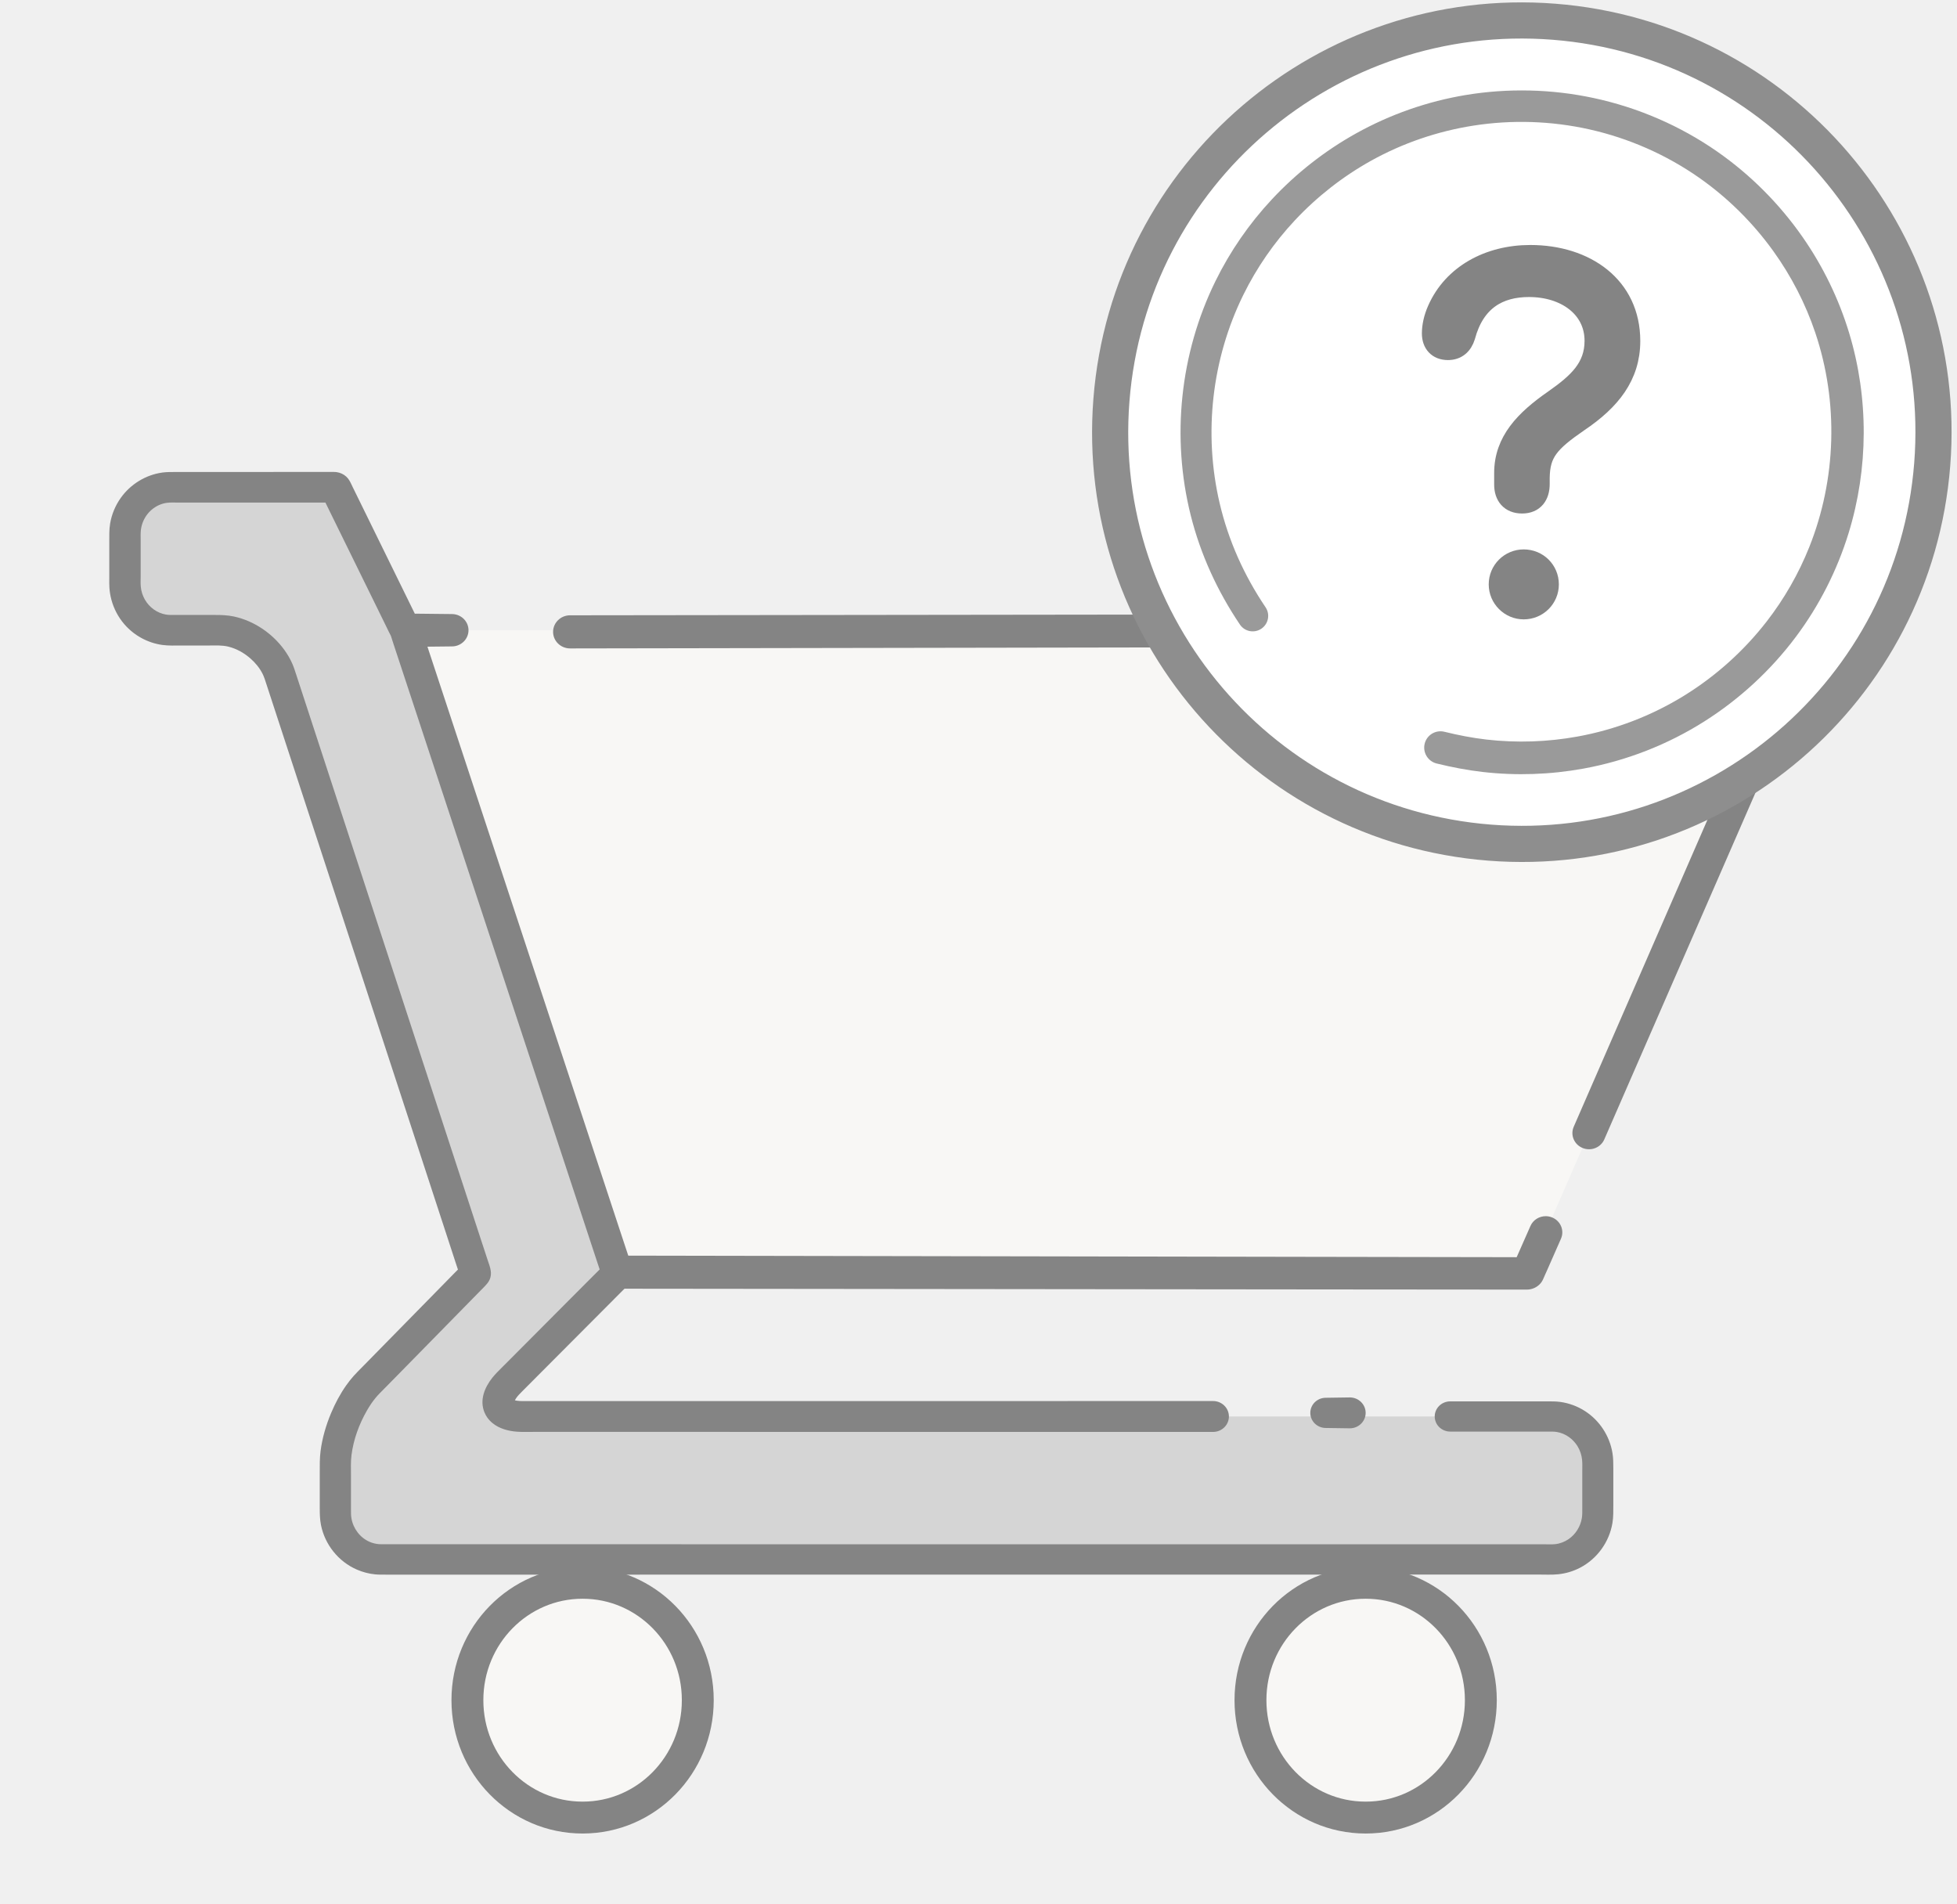
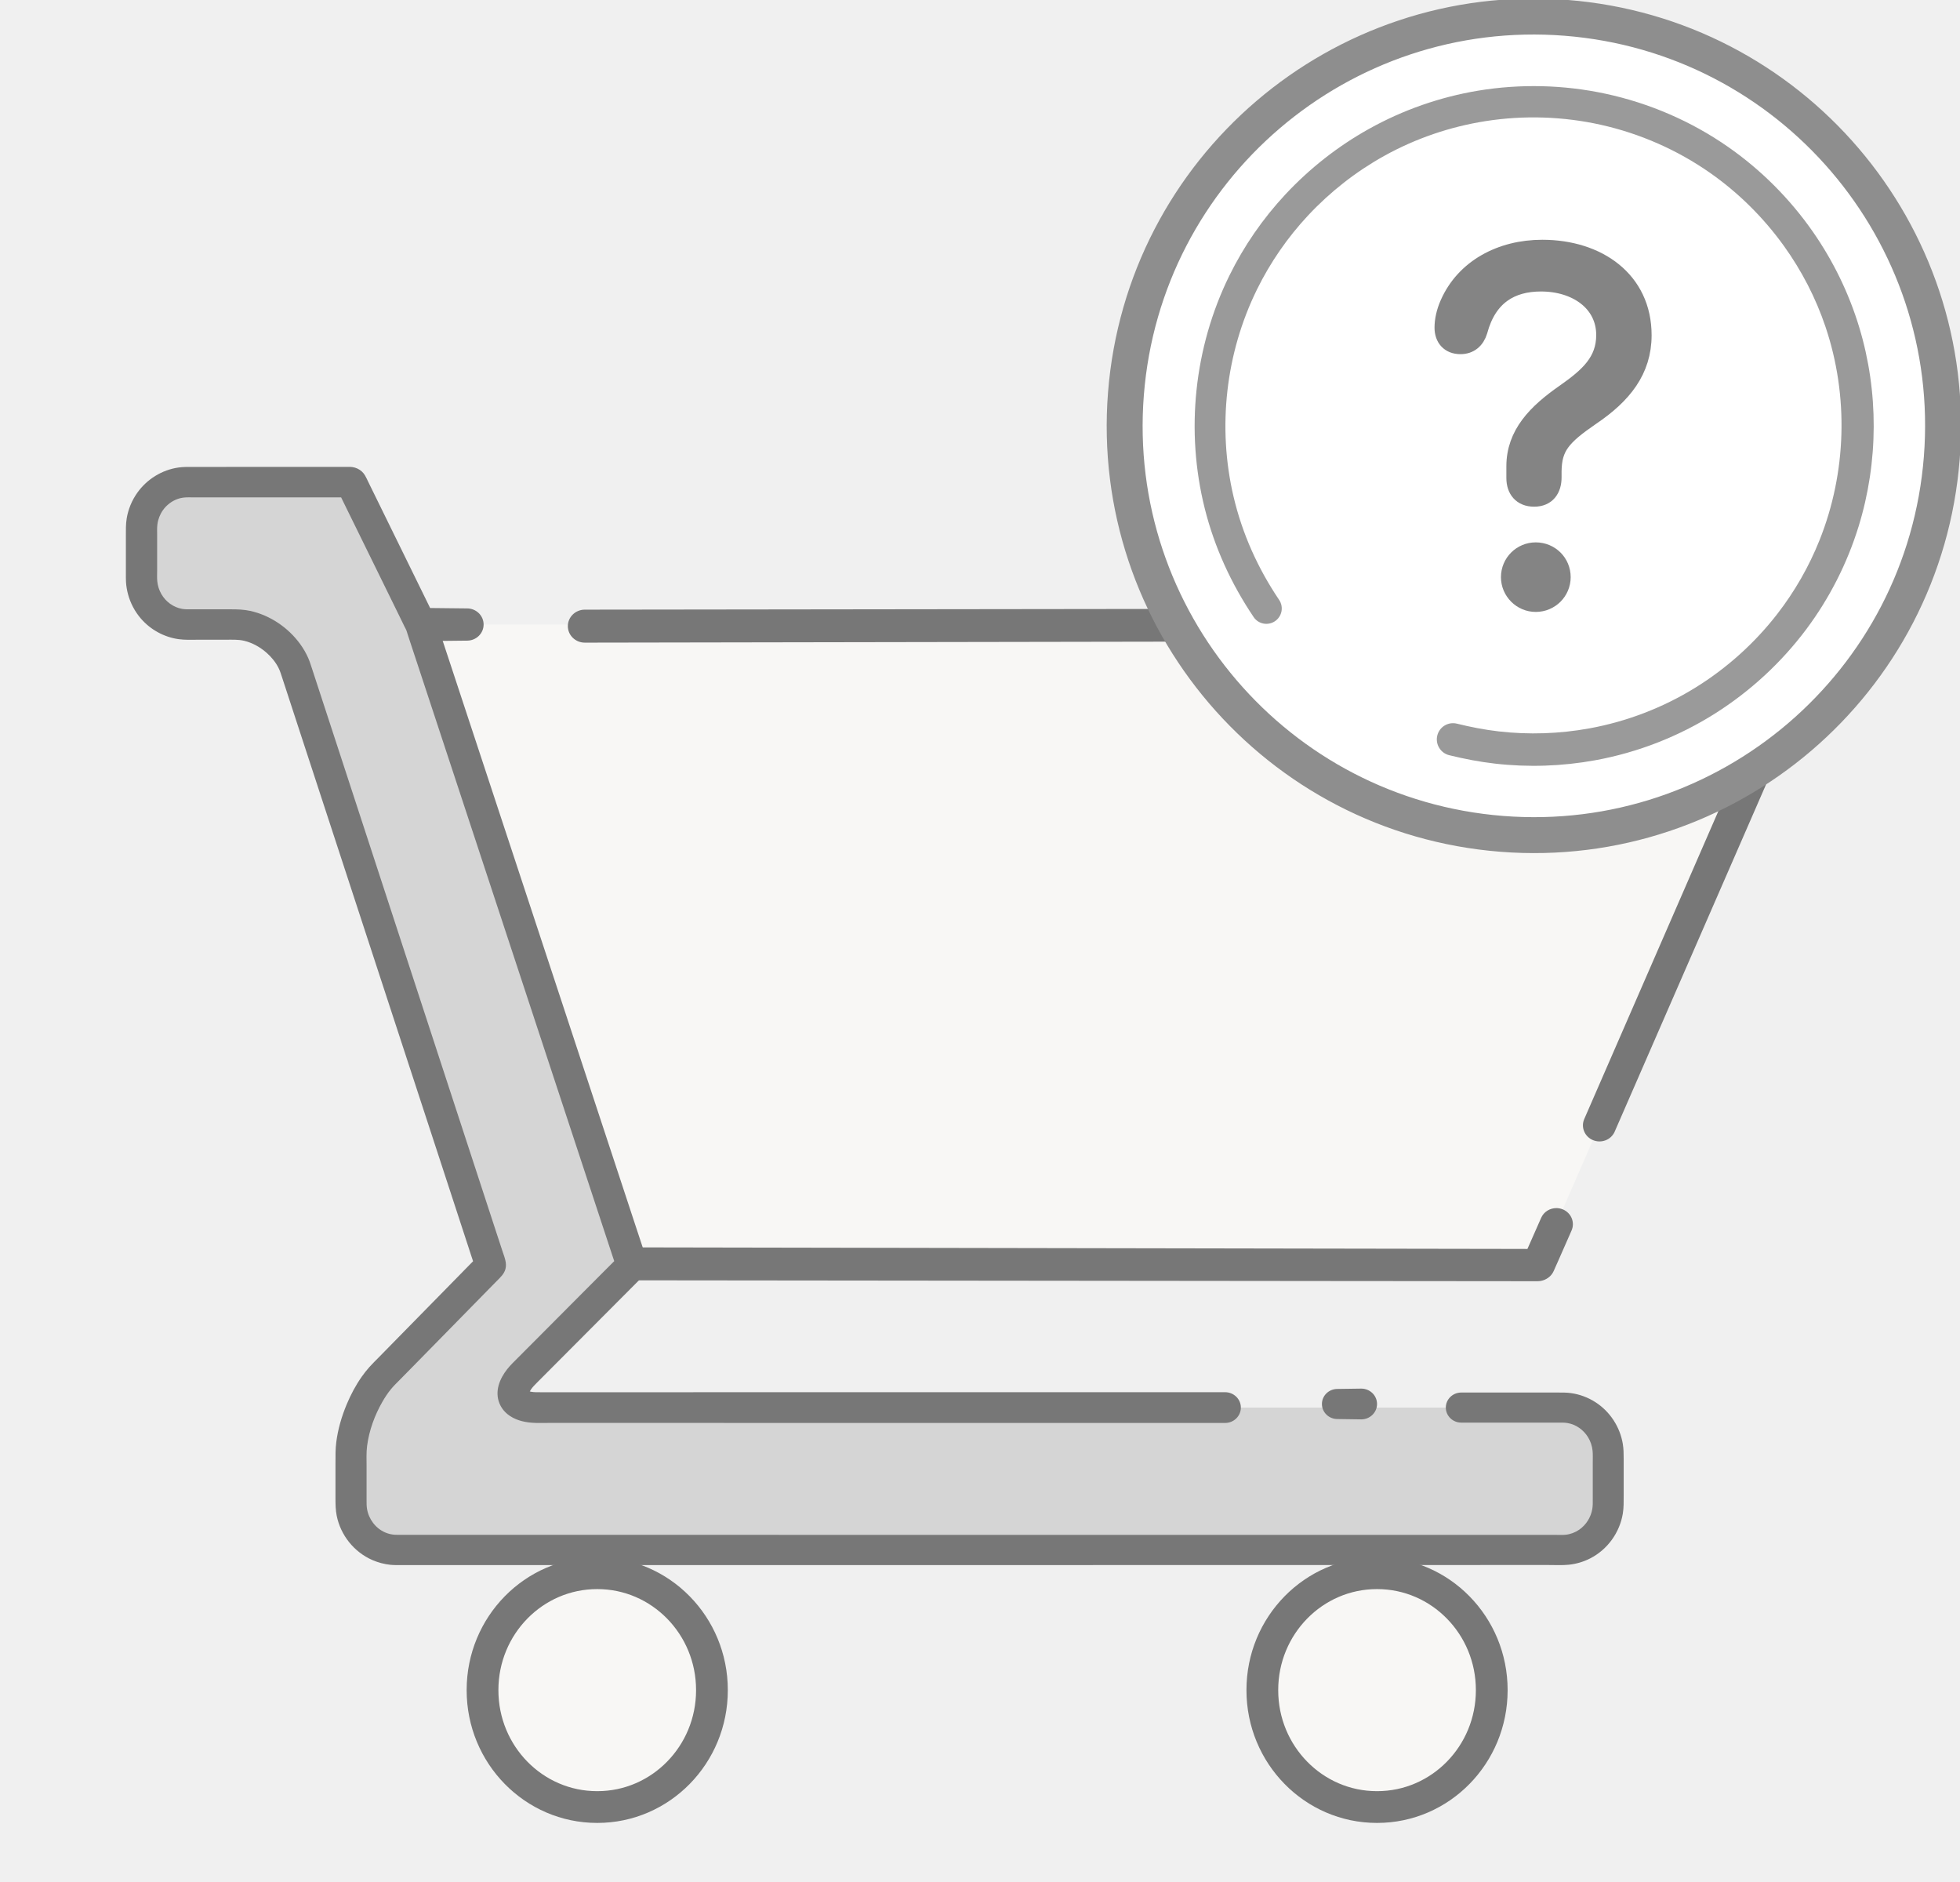
- <svg xmlns="http://www.w3.org/2000/svg" xmlns:ns1="http://vectornator.io" height="100%" stroke-miterlimit="10" style="fill-rule:nonzero;clip-rule:evenodd;stroke-linecap:round;stroke-linejoin:round;" version="1.1" viewBox="0 0 1052.73 1024" width="100%" xml:space="preserve">
+ <svg xmlns="http://www.w3.org/2000/svg" xmlns:ns1="http://vectornator.io" height="100%" stroke-miterlimit="10" style="fill-rule:nonzero;clip-rule:evenodd;stroke-linecap:round;stroke-linejoin:round;" version="1.1" viewBox="0 0 689.552 661.969" width="100%" xml:space="preserve">
  <defs />
  <clipPath id="ArtboardFrame">
-     <rect height="1024" width="1052.73" x="0" y="0" />
+     <rect height="661.969" width="689.552" x="0" y="0" />
  </clipPath>
  <g clip-path="url(#ArtboardFrame)" id="Capa-2" ns1:layerName="Capa 2" visibility="hidden">
    <path d="M-9.09495e-13 0L2746 0L2746 1113L735.623 1113L-9.09495e-13 1113L-9.09495e-13 0Z" fill="#454545" fill-rule="nonzero" opacity="1" stroke="#084444" stroke-linecap="butt" stroke-linejoin="round" stroke-width="0.746" ns1:layerName="Rectángulo 1" />
  </g>
-   <g id="Capa-3" opacity="0.1" ns1:layerName="Capa 3" />
-   <g id="Capa-4" ns1:layerName="Capa 4">
-     <path d="M218.131 338.98L902.115 338.98C941.09 338.98 959.849 368.401 944.023 404.695L821.769 684.987L331.314 684.987" fill="#f8f7f5" fill-rule="nonzero" opacity="1" stroke="none" ns1:layerName="Curva 4" />
-     <path d="M306.665 339.859L902.115 338.98C941.09 338.98 959.849 368.401 944.023 404.695L854.771 609.448" fill="#f8f7f5" fill-rule="nonzero" opacity="1" stroke="none" ns1:layerName="path" />
-     <path d="M892.791 330.211C859.069 330.254 825.332 330.307 791.602 330.35C629.95 330.554 468.297 330.746 306.642 330.95C301.598 330.958 297.516 334.966 297.523 339.881C297.531 344.797 301.645 348.775 306.69 348.767C465.631 348.498 624.563 348.228 783.507 347.959C819.556 347.898 855.605 347.835 891.654 347.775C898.143 347.763 904.722 347.424 911.15 348.398C922.049 350.048 932.259 355.274 937.322 365.199C941.939 374.237 941.256 384.92 938.346 394.347C936.845 399.198 934.639 403.815 932.608 408.471C928.78 417.27 924.96 426.074 921.125 434.873C896.271 491.932 871.409 548.989 846.555 606.047C844.63 610.471 846.752 615.57 851.292 617.448C855.833 619.327 861.07 617.279 862.995 612.856C888.691 553.941 914.379 495.01 940.074 436.097C942.977 429.432 945.88 422.775 948.791 416.11C951.193 410.601 953.763 405.143 955.544 399.401C958.811 388.833 959.789 377.422 956.939 366.653C956.098 363.464 954.938 360.349 953.429 357.398C948.889 348.482 941.362 341.313 932.305 336.766C927.302 334.255 921.928 332.547 916.41 331.504C913.029 330.864 909.596 330.47 906.155 330.304C901.713 330.089 897.241 330.206 892.791 330.211Z" fill="#848484" fill-rule="nonzero" opacity="1" stroke="none" ns1:layerName="path" />
-     <path d="M223.802 338.98L243.097 338.98" fill="#f8f7f5" fill-rule="nonzero" opacity="1" stroke="none" ns1:layerName="path" />
-     <path d="M223.81 330.073C218.765 330.073 214.667 334.066 214.667 338.982C214.667 343.897 218.765 347.89 223.81 347.89C230.242 347.824 236.659 347.748 243.092 347.682C248.024 347.682 252.021 343.787 252.021 338.982C252.021 334.176 248.024 330.281 243.092 330.281C236.659 330.215 230.242 330.139 223.81 330.073Z" fill="#848484" fill-rule="nonzero" opacity="1" stroke="none" ns1:layerName="path" />
-     <path d="M652.533 761.877L281.088 761.877C267.154 761.877 263.846 753.738 273.699 743.698L332.216 684.987L218.131 338.98L180.404 262.09L91.862 262.09C78.253 262.09 67.221 273.332 67.221 287.2L67.221 313.871C67.221 327.739 78.253 338.98 91.862 338.98L118.035 338.98C131.644 338.98 146.165 349.645 150.468 362.801L255.859 684.987L197.828 744.123C188.204 753.929 180.404 773.12 180.404 786.988L180.404 813.658C180.404 827.526 191.436 838.768 205.044 838.768L834.859 838.768C848.465 838.768 859.501 827.526 859.501 813.658L859.501 786.988C859.501 773.12 848.465 761.877 834.859 761.877L780.118 761.877" fill="#d5d5d5" fill-rule="nonzero" opacity="1" stroke="none" ns1:layerName="path" />
-     <path d="M155.498 253.844C138.896 253.845 122.31 253.866 105.709 253.867C102.019 253.868 98.312 253.867 94.622 253.867C92.18 253.867 89.752 253.833 87.327 254.167C78.274 255.416 70.125 260.523 64.943 267.83C62.021 271.951 60.06 276.688 59.235 281.631C58.696 284.857 58.785 288.115 58.785 291.37C58.785 295.537 58.784 299.711 58.785 303.879C58.785 306.379 58.785 308.879 58.785 311.379C58.785 312.964 58.75 314.551 58.856 316.134C59.002 318.333 59.369 320.51 59.945 322.641C61.243 327.442 63.606 331.951 66.886 335.75C72.047 341.728 79.372 345.801 87.327 346.897C90.713 347.364 94.173 347.198 97.584 347.197C102.491 347.197 107.409 347.198 112.317 347.197C115.822 347.197 119.379 346.956 122.81 347.797C127.318 348.903 131.466 351.294 134.891 354.329C137.472 356.618 139.696 359.347 141.238 362.406C142.113 364.141 142.651 365.97 143.252 367.807C143.938 369.904 144.626 372.01 145.313 374.107C147.92 382.078 150.521 390.046 153.129 398.017C164.11 431.577 175.097 465.149 186.077 498.709C199.803 540.659 213.543 582.607 227.268 624.557C231.798 638.4 236.311 652.232 240.841 666.075C242.351 670.69 243.856 675.308 245.365 679.923C245.685 680.9 246.017 681.875 246.336 682.853C245.676 683.526 245.006 684.189 244.347 684.861C241.325 687.941 238.297 691.036 235.275 694.115C225.906 703.664 216.528 713.208 207.158 722.757C203.23 726.761 199.315 730.753 195.386 734.757C193.683 736.493 191.914 738.209 190.293 740.019C188.848 741.634 187.513 743.332 186.267 745.097C182.994 749.73 180.33 754.759 178.142 759.959C175.369 766.55 173.337 773.468 172.434 780.545C171.949 784.347 172.007 788.17 172.007 791.992C172.008 796.16 172.007 800.333 172.007 804.501C172.007 806.724 172.007 808.925 172.007 811.147C172.008 814.222 172.062 817.257 172.67 820.287C174.771 830.746 181.999 839.937 192.046 844.265C195.084 845.574 198.336 846.44 201.639 846.781C203.591 846.982 205.554 846.943 207.514 846.943C209.564 846.943 211.598 846.943 213.649 846.943C222.259 846.942 230.88 846.943 239.491 846.943C272.703 846.94 305.904 846.945 339.117 846.943C455.977 846.934 572.844 846.928 689.704 846.92C726.608 846.917 763.513 846.899 800.417 846.897C809.437 846.896 818.449 846.897 827.469 846.897C831.047 846.896 834.708 847.104 838.27 846.735C842.288 846.319 846.199 845.151 849.776 843.319C859.168 838.515 865.679 829.361 867.377 819.202C867.915 815.982 867.854 812.736 867.854 809.486C867.854 805.874 867.854 802.274 867.854 798.662C867.854 795.606 867.854 792.533 867.854 789.477C867.854 786.777 867.824 784.118 867.377 781.445C865.861 772.348 860.494 764.028 852.573 758.944C848.609 756.399 844.061 754.699 839.354 754.051C837.004 753.727 834.67 753.751 832.297 753.751C829.447 753.751 826.597 753.751 823.747 753.751C809.21 753.752 794.656 753.75 780.118 753.751C775.51 753.751 771.779 757.389 771.779 761.874C771.779 766.36 775.51 769.998 780.118 769.998C795.225 769.999 810.339 769.997 825.453 769.998C827.734 769.999 830.016 769.998 832.297 769.998C834.056 769.999 835.822 769.926 837.558 770.229C842.181 771.035 846.161 773.931 848.571 777.822C849.958 780.062 850.8 782.606 851.057 785.207C851.254 787.175 851.156 789.187 851.156 791.162C851.156 795.051 851.156 798.926 851.156 802.816C851.156 805.594 851.156 808.369 851.156 811.147C851.156 812.963 851.216 814.796 850.913 816.594C850.163 821.068 847.624 825.207 843.811 827.833C841.651 829.321 839.127 830.285 836.489 830.556C834.731 830.739 832.927 830.627 831.16 830.626C829.523 830.626 827.901 830.626 826.256 830.626C817.646 830.625 809.028 830.627 800.417 830.626C763.923 830.624 727.429 830.629 690.936 830.626C574.486 830.618 458.031 830.612 341.581 830.603C308.368 830.601 275.167 830.582 241.955 830.58C232.523 830.579 223.079 830.581 213.649 830.58C211.598 830.58 209.564 830.58 207.514 830.58C206.333 830.58 205.14 830.639 203.96 830.556C202.2 830.434 200.458 830.006 198.844 829.31C193.582 827.042 189.957 822.052 189.038 816.571C188.783 815.048 188.801 813.54 188.801 812.002C188.802 810.334 188.801 808.66 188.801 806.993C188.802 802.548 188.801 798.099 188.801 793.654C188.802 789.972 188.612 786.238 189.086 782.576C190.162 774.245 193.155 766.052 197.352 758.736C198.723 756.347 200.258 754.017 202.018 751.881C203.44 750.158 205.047 748.608 206.613 747.012C209.032 744.548 211.467 742.091 213.885 739.627C222.651 730.696 231.412 721.764 240.178 712.832C245.619 707.289 251.057 701.736 256.498 696.193C257.404 695.269 258.315 694.347 259.222 693.423C261.107 691.502 263.098 689.744 263.817 687.054C264.697 683.761 263.239 680.562 262.23 677.476C261.818 676.217 261.409 674.949 260.998 673.691C260.449 672.013 259.889 670.338 259.34 668.66C255.362 656.494 251.381 644.316 247.402 632.149C232.036 585.163 216.674 538.195 201.307 491.208C191.018 459.744 180.734 428.257 170.444 396.794C167.426 387.564 164.414 378.351 161.395 369.122C160.709 367.025 160.021 364.919 159.335 362.822C158.714 360.922 158.116 359.007 157.321 357.167C156.153 354.461 154.655 351.902 152.916 349.506C146.525 340.695 136.681 333.931 125.818 331.597C122.42 330.865 119.05 330.766 115.586 330.765C109.86 330.765 104.138 330.766 98.412 330.765C96.776 330.765 95.145 330.766 93.51 330.765C92.062 330.765 90.606 330.784 89.175 330.535C84.404 329.703 80.296 326.621 77.947 322.526C76.733 320.41 75.984 318.062 75.744 315.649C75.549 313.684 75.673 311.666 75.673 309.695C75.674 305.527 75.673 301.376 75.673 297.209C75.674 294.986 75.673 292.762 75.673 290.539C75.674 288.647 75.567 286.72 75.816 284.839C76.178 282.096 77.211 279.453 78.824 277.177C79.641 276.023 80.624 274.977 81.713 274.061C83.968 272.166 86.741 270.866 89.696 270.461C91.777 270.176 93.927 270.322 96.02 270.322C98.326 270.323 100.631 270.322 102.937 270.322C118.155 270.323 133.363 270.321 148.581 270.322C155.498 270.323 162.413 270.322 169.331 270.322C171.242 270.323 173.152 270.322 175.063 270.322C175.869 271.965 176.673 273.618 177.479 275.261C180.23 280.868 182.995 286.479 185.745 292.086C191.247 303.299 196.754 314.498 202.255 325.711C204.023 329.315 205.793 332.93 207.561 336.535C208.15 337.737 208.724 338.934 209.314 340.135C209.622 340.764 210 341.357 210.261 342.005C210.549 342.719 210.731 343.467 210.972 344.197C211.417 345.549 211.853 346.908 212.298 348.259C213.487 351.863 214.687 355.479 215.875 359.083C219.737 370.797 223.596 382.494 227.458 394.209C239.042 429.351 250.622 464.49 262.206 499.632C276.018 541.532 289.823 583.441 303.634 625.342C308.238 639.308 312.84 653.286 317.444 667.253C318.929 671.758 320.412 676.248 321.897 680.753C322.12 681.43 322.361 682.107 322.583 682.784C322.545 682.823 322.504 682.86 322.465 682.9C320.942 684.428 319.418 685.94 317.894 687.469C313.017 692.361 308.133 697.255 303.255 702.147C295.026 710.403 286.803 718.678 278.574 726.934C275.831 729.685 273.097 732.421 270.354 735.172C268.44 737.093 266.472 738.982 264.788 741.104C260.643 746.328 257.932 753.096 260.572 759.59C260.971 760.573 261.477 761.509 262.088 762.382C262.881 763.516 263.854 764.546 264.93 765.429C268.55 768.396 273.274 769.678 277.911 770.045C280.889 770.28 283.902 770.16 286.888 770.16C288.339 770.16 289.796 770.16 291.246 770.16C313.978 770.161 336.709 770.158 359.441 770.16C457.138 770.167 554.842 770.176 652.54 770.183C657.248 770.183 661.067 766.462 661.067 761.874C661.067 757.287 657.248 753.567 652.54 753.566C556.293 753.573 460.045 753.582 363.799 753.59C341.551 753.591 319.298 753.587 297.049 753.59C292.213 753.59 287.366 753.589 282.53 753.59C280.959 753.59 279.392 753.625 277.839 753.358C277.544 753.307 277.253 753.227 276.963 753.151C277.169 752.76 277.396 752.384 277.65 752.02C278.536 750.751 279.612 749.656 280.705 748.558C284.363 744.889 288.016 741.219 291.672 737.55C302.034 727.152 312.411 716.745 322.773 706.347C326.43 702.678 330.084 699.009 333.74 695.339C334.654 694.421 335.574 693.51 336.488 692.593C337.982 691.093 339.403 689.656 340.088 687.585C340.506 686.322 340.644 684.978 340.491 683.661C340.293 681.954 339.478 679.996 338.951 678.399C338.803 677.948 338.674 677.511 338.525 677.061C337.039 672.555 335.534 668.042 334.049 663.536C327.956 645.065 321.878 626.596 315.786 608.125C294.538 543.7 273.292 479.265 252.045 414.841C246.25 397.271 240.453 379.7 234.658 362.129C232.727 356.273 230.787 350.423 228.855 344.566C228.261 342.764 227.674 340.968 227.079 339.166C226.725 338.094 226.415 337.005 225.989 335.958C225.252 334.144 224.272 332.388 223.408 330.627C221.639 327.023 219.87 323.407 218.102 319.803C213.189 309.792 208.281 299.789 203.368 289.778C199.831 282.57 196.294 275.361 192.757 268.153C191.774 266.151 190.778 264.132 189.796 262.129C189.202 260.919 188.621 259.544 187.901 258.368C187.442 257.618 186.897 256.933 186.243 256.337C184.853 255.068 183.078 254.243 181.198 253.96C180.055 253.787 178.802 253.844 177.645 253.844C176.722 253.844 175.795 253.844 174.874 253.844C173.029 253.844 171.176 253.844 169.331 253.844C167.486 253.844 165.656 253.844 163.812 253.844C161.044 253.844 158.264 253.844 155.498 253.844Z" fill="#848484" fill-rule="nonzero" opacity="1" stroke="none" ns1:layerName="path" />
-     <path d="M745.638 747.782L733.365 747.782" fill="#d5d5d5" fill-rule="nonzero" opacity="1" stroke="none" ns1:layerName="path" />
-     <path d="M726.1 751.628C721.797 751.69 717.494 751.751 713.191 751.813C708.587 751.813 704.853 755.451 704.853 759.936C704.853 764.422 708.587 768.06 713.191 768.06C717.494 768.122 721.797 768.183 726.1 768.245C730.809 768.245 734.627 764.524 734.627 759.936C734.627 755.349 730.809 751.629 726.1 751.628Z" fill="#848484" fill-rule="nonzero" opacity="1" stroke="none" ns1:layerName="path" />
-     <path d="M251.435 914.405L251.435 914.532C251.435 949.367 279.148 977.608 313.334 977.608L313.458 977.608C347.644 977.608 375.357 949.367 375.357 914.532L375.357 914.405C375.357 879.57 347.644 851.329 313.458 851.329L313.334 851.329C279.148 851.329 251.435 879.57 251.435 914.405Z" fill="#f8f7f5" fill-rule="nonzero" opacity="1" stroke="#848484" stroke-linecap="butt" stroke-linejoin="round" stroke-width="17.153" ns1:layerName="Curva 9" />
-     <path d="M672.666 914.405L672.666 914.532C672.666 949.367 700.379 977.608 734.564 977.608L734.688 977.608C768.874 977.608 796.589 949.367 796.589 914.532L796.589 914.405C796.589 879.57 768.874 851.329 734.688 851.329L734.564 851.329C700.379 851.329 672.666 879.57 672.666 914.405Z" fill="#f8f7f5" fill-rule="nonzero" opacity="1" stroke="#848484" stroke-linecap="butt" stroke-linejoin="round" stroke-width="17.153" ns1:layerName="Curva 10" />
-     <path d="M831.539 654.144C828.06 654.123 824.733 656.094 823.278 659.405C821.14 664.235 819.01 669.069 816.88 673.899C816.539 674.669 816.198 675.437 815.857 676.206C813.037 676.202 810.225 676.189 807.406 676.183C798.158 676.167 788.911 676.154 779.664 676.138C752.255 676.089 724.861 676.048 697.45 675.999C575.694 675.784 453.933 675.568 332.177 675.353C327.132 675.346 323.041 679.323 323.034 684.238C323.027 689.153 327.109 693.14 332.154 693.146C458.372 693.273 584.591 693.412 710.809 693.539C738.858 693.567 766.896 693.58 794.944 693.608C801.637 693.615 808.338 693.624 815.031 693.631C816.623 693.632 818.222 693.629 819.814 693.631C820.92 693.632 822.019 693.673 823.111 693.47C824.513 693.207 825.862 692.639 827.014 691.808C827.878 691.19 828.621 690.451 829.22 689.593C829.917 688.6 830.365 687.393 830.857 686.292C831.358 685.142 831.888 684.004 832.396 682.853C834.829 677.332 837.255 671.805 839.688 666.283C841.636 661.868 839.551 656.757 835.026 654.859C833.889 654.384 832.699 654.151 831.539 654.144Z" fill="#848484" fill-rule="nonzero" opacity="1" stroke="none" ns1:layerName="path" />
-     <path d="M597.872 215.132C607.439 93.207 714.035 2.123 835.96 11.69C957.886 21.257 1048.97 127.853 1039.4 249.778C1029.84 371.703 923.24 462.788 801.314 453.221C679.389 443.654 588.305 337.058 597.872 215.132Z" fill="#ffffff" fill-rule="nonzero" opacity="1" stroke="#8e8e8e" stroke-linecap="butt" stroke-linejoin="round" stroke-width="19.444" ns1:layerName="Óvalo 12" />
-     <g opacity="1" ns1:layerName="Óvalo 13">
-       <path d="M822.969 48.688C811.448 48.419 799.903 49.208 788.531 51.094C767.844 54.523 747.789 61.547 729.469 71.75C712.668 81.107 697.341 93.132 684.219 107.188C671.996 120.279 661.706 135.173 653.812 151.25C634.752 190.069 630.013 235.244 640.531 277.188C645.803 298.211 654.892 317.991 667 335.938C669.568 339.745 674.724 340.724 678.531 338.156C682.339 335.588 683.35 330.433 680.781 326.625C669.243 309.516 660.817 290.803 656.094 270.688C647.299 233.229 651.826 193.153 668.812 158.625C675.994 144.027 685.358 130.476 696.469 118.594C708.412 105.821 722.338 94.899 737.625 86.406C754.665 76.94 773.371 70.573 792.625 67.562C813.308 64.329 834.572 65.024 855 69.594C876.1 74.314 896.25 83.168 913.969 95.562C929.363 106.331 942.9 119.755 953.875 135C963.545 148.432 971.221 163.28 976.5 178.969C989.067 216.315 987.869 257.695 973.25 294.281C967.531 308.595 959.79 322.102 950.344 334.281C938.113 350.05 923.031 363.597 906.062 374.094C888.51 384.952 868.934 392.465 848.625 396.156C832.494 399.088 815.914 399.654 799.625 397.781C791.985 396.903 784.462 395.436 777 393.594C772.29 392.432 767.537 395.29 766.375 400C765.213 404.71 768.103 409.494 772.812 410.656C781 412.674 789.242 414.259 797.625 415.219C815.625 417.281 833.958 416.653 851.781 413.406C874.852 409.204 897.1 400.526 916.906 387.969C935.844 375.962 952.588 360.511 966.031 342.562C978.604 325.777 988.231 306.821 994.406 286.781C1005.14 251.937 1005.29 214.028 994.719 179.125C989.146 160.718 980.628 143.211 969.625 127.438C957.183 109.601 941.594 93.968 923.75 81.531C903.778 67.611 881.05 57.814 857.25 52.719C845.978 50.306 834.489 48.956 822.969 48.688Z" fill="#9a9a9a" stroke="none" />
-     </g>
-     <path d="M818.793 271.5C825.753 271.5 828.935 266.728 828.935 260.364L828.935 256.983C829.134 243.858 833.807 238.389 849.719 227.452C866.82 215.917 877.658 202.593 877.658 183.402C877.658 153.573 853.393 136.47 823.168 136.47C800.696 136.47 781.009 147.11 772.557 166.3C770.469 170.974 769.574 175.548 769.574 179.326C769.574 184.993 772.855 188.971 778.92 188.971C783.992 188.971 787.372 185.988 788.864 181.116C793.934 162.223 806.464 155.064 822.472 155.064C841.863 155.064 857.075 166.002 857.075 183.303C857.075 197.522 848.228 205.477 835.498 214.426C819.887 225.264 808.452 236.898 808.452 254.398L808.452 260.662C808.452 267.026 811.932 271.5 818.793 271.5ZM819.643 328.44C827.597 328.44 833.862 322.076 833.862 314.321C833.862 306.466 827.597 300.201 819.643 300.201C811.888 300.201 805.523 306.466 805.523 314.321C805.523 322.076 811.888 328.44 819.643 328.44Z" fill="#848484" fill-rule="nonzero" opacity="1" stroke="#848484" stroke-linecap="round" stroke-linejoin="round" stroke-width="9.394" ns1:layerName="Curva 11" />
+   <g clip-path="url(#ArtboardFrame)" id="Capa-4" ns1:layerName="Capa 4">
+     <path d="M148.068 219.669L593.544 219.669C618.928 219.669 631.146 238.83 620.838 262.469L541.215 445.022L221.784 445.022" fill="#f8f7f5" fill-rule="nonzero" opacity="1" stroke="none" ns1:layerName="Curva 4" />
+     <path d="M587.471 213.957C565.508 213.985 543.535 214.02 521.567 214.048C416.284 214.181 311 214.306 205.715 214.439C202.43 214.444 199.771 217.054 199.776 220.255C199.781 223.457 202.46 226.048 205.746 226.043C309.264 225.868 412.775 225.692 516.295 225.517C539.774 225.477 563.252 225.436 586.731 225.397C590.957 225.389 595.242 225.168 599.428 225.803C606.527 226.877 613.177 230.281 616.474 236.745C619.481 242.631 619.036 249.589 617.141 255.729C616.163 258.888 614.727 261.895 613.404 264.928C610.911 270.659 608.423 276.393 605.925 282.123C589.738 319.286 573.545 356.447 557.358 393.608C556.104 396.49 557.486 399.811 560.443 401.034C563.401 402.257 566.811 400.924 568.065 398.043C584.801 359.672 601.531 321.29 618.266 282.92C620.157 278.58 622.048 274.244 623.944 269.903C625.508 266.315 627.182 262.76 628.342 259.021C630.47 252.138 631.107 244.706 629.251 237.692C628.703 235.615 627.947 233.586 626.965 231.664C624.008 225.857 619.105 221.188 613.207 218.227C609.948 216.591 606.448 215.479 602.854 214.8C600.652 214.383 598.416 214.126 596.175 214.018C593.282 213.878 590.37 213.954 587.471 213.957Z" fill="#777777" fill-rule="nonzero" opacity="1" stroke="none" ns1:layerName="path" />
+     <path d="M151.762 219.669L164.328 219.669" fill="#f8f7f5" fill-rule="nonzero" opacity="1" stroke="none" ns1:layerName="path" />
+     <path d="M151.767 213.868C148.481 213.868 145.812 216.468 145.812 219.67C145.812 222.871 148.481 225.472 151.767 225.472C155.956 225.429 160.135 225.379 164.325 225.336C167.537 225.336 170.14 222.799 170.14 219.67C170.14 216.54 167.537 214.003 164.325 214.003C160.135 213.96 155.956 213.91 151.767 213.868Z" fill="#777777" fill-rule="nonzero" opacity="1" stroke="none" ns1:layerName="path" />
+     <path d="M430.992 495.1L189.072 495.1C179.996 495.1 177.842 489.799 184.259 483.26L222.371 445.022L148.068 219.669L123.497 169.59L65.829 169.59C56.966 169.59 49.781 176.912 49.781 185.945L49.781 203.315C49.781 212.347 56.966 219.669 65.829 219.669L82.876 219.669C91.739 219.669 101.197 226.615 103.999 235.183L172.64 445.022L134.845 483.537C128.577 489.923 123.497 502.422 123.497 511.454L123.497 528.824C123.497 537.857 130.682 545.178 139.545 545.178L549.74 545.178C558.602 545.178 565.79 537.857 565.79 528.824L565.79 511.454C565.79 502.422 558.602 495.1 549.74 495.1L514.088 495.1" fill="#d5d5d5" fill-rule="nonzero" opacity="1" stroke="none" ns1:layerName="path" />
+     <path d="M107.275 164.22C96.463 164.221 85.66 164.234 74.848 164.235C72.445 164.236 70.031 164.235 67.627 164.235C66.037 164.235 64.455 164.213 62.876 164.43C56.98 165.244 51.672 168.57 48.297 173.329C46.394 176.013 45.117 179.098 44.58 182.317C44.229 184.419 44.286 186.54 44.286 188.66C44.287 191.374 44.286 194.093 44.286 196.807C44.287 198.436 44.286 200.064 44.286 201.692C44.286 202.724 44.264 203.758 44.333 204.789C44.428 206.221 44.667 207.639 45.042 209.027C45.887 212.154 47.426 215.091 49.562 217.565C52.924 221.458 57.695 224.111 62.876 224.825C65.082 225.129 67.335 225.021 69.556 225.02C72.752 225.02 75.955 225.021 79.152 225.02C81.435 225.02 83.751 224.863 85.986 225.411C88.922 226.131 91.624 227.689 93.854 229.665C95.535 231.156 96.984 232.934 97.988 234.926C98.558 236.056 98.908 237.247 99.3 238.444C99.746 239.809 100.195 241.181 100.642 242.547C102.34 247.738 104.034 252.928 105.732 258.119C112.884 279.977 120.04 301.842 127.191 323.699C136.131 351.021 145.08 378.342 154.019 405.664C156.969 414.68 159.909 423.688 162.859 432.704C163.842 435.71 164.823 438.718 165.805 441.723C166.014 442.36 166.23 442.995 166.438 443.632C166.008 444.07 165.572 444.502 165.142 444.939C163.174 446.945 161.202 448.961 159.234 450.967C153.132 457.186 147.024 463.402 140.921 469.621C138.363 472.229 135.813 474.829 133.254 477.437C132.145 478.567 130.993 479.685 129.937 480.864C128.996 481.915 128.127 483.021 127.315 484.171C125.183 487.188 123.448 490.464 122.023 493.85C120.217 498.143 118.894 502.649 118.306 507.258C117.99 509.734 118.028 512.224 118.028 514.713C118.028 517.428 118.028 520.146 118.028 522.86C118.028 524.308 118.028 525.742 118.028 527.189C118.028 529.192 118.063 531.168 118.459 533.142C119.828 539.954 124.535 545.94 131.079 548.759C133.058 549.611 135.176 550.175 137.327 550.397C138.598 550.528 139.877 550.503 141.153 550.503C142.488 550.503 143.813 550.503 145.149 550.503C150.757 550.502 156.371 550.503 161.98 550.503C183.611 550.501 205.234 550.504 226.866 550.503C302.976 550.497 379.091 550.493 455.202 550.488C479.237 550.486 503.273 550.474 527.308 550.473C533.183 550.472 539.053 550.473 544.927 550.473C547.258 550.472 549.642 550.608 551.962 550.367C554.579 550.096 557.126 549.336 559.456 548.142C565.573 545.014 569.813 539.052 570.919 532.435C571.27 530.338 571.23 528.224 571.23 526.107C571.23 523.755 571.23 521.41 571.23 519.058C571.23 517.067 571.23 515.066 571.23 513.075C571.23 511.317 571.21 509.585 570.919 507.844C569.932 501.919 566.436 496.501 561.277 493.189C558.696 491.532 555.734 490.425 552.668 490.003C551.137 489.792 549.617 489.807 548.072 489.807C546.216 489.807 544.359 489.807 542.503 489.807C533.035 489.808 523.556 489.807 514.088 489.807C511.087 489.807 508.657 492.177 508.657 495.098C508.657 498.019 511.087 500.389 514.088 500.389C523.927 500.389 533.771 500.388 543.614 500.389C545.1 500.389 546.586 500.389 548.072 500.389C549.217 500.389 550.368 500.342 551.498 500.539C554.509 501.064 557.101 502.95 558.671 505.485C559.574 506.943 560.123 508.6 560.29 510.294C560.418 511.576 560.355 512.887 560.355 514.173C560.355 516.706 560.355 519.23 560.355 521.763C560.355 523.572 560.355 525.38 560.355 527.189C560.355 528.372 560.394 529.566 560.196 530.737C559.708 533.65 558.054 536.346 555.571 538.057C554.164 539.026 552.52 539.653 550.802 539.83C549.657 539.949 548.482 539.876 547.331 539.876C546.265 539.876 545.209 539.876 544.137 539.876C538.53 539.875 532.917 539.876 527.308 539.876C503.54 539.874 479.772 539.878 456.004 539.876C380.161 539.87 304.314 539.866 228.47 539.861C206.839 539.859 185.215 539.847 163.584 539.846C157.441 539.845 151.291 539.846 145.149 539.846C143.813 539.846 142.488 539.846 141.153 539.846C140.384 539.846 139.607 539.884 138.839 539.83C137.692 539.751 136.558 539.472 135.506 539.018C132.079 537.541 129.718 534.291 129.12 530.722C128.954 529.73 128.966 528.748 128.966 527.746C128.966 526.659 128.966 525.569 128.966 524.484C128.966 521.588 128.966 518.691 128.966 515.796C128.966 513.398 128.842 510.966 129.151 508.581C129.852 503.155 131.801 497.819 134.535 493.054C135.428 491.498 136.427 489.98 137.574 488.589C138.5 487.467 139.546 486.458 140.566 485.418C142.142 483.813 143.728 482.213 145.303 480.608C151.012 474.792 156.718 468.974 162.427 463.157C165.971 459.547 169.513 455.93 173.056 452.32C173.646 451.718 174.24 451.118 174.83 450.516C176.058 449.265 177.355 448.12 177.823 446.368C178.396 444.223 177.447 442.14 176.79 440.13C176.521 439.31 176.255 438.484 175.987 437.664C175.63 436.572 175.265 435.481 174.907 434.388C172.316 426.464 169.724 418.533 167.132 410.608C157.124 380.007 147.119 349.416 137.111 318.814C130.409 298.322 123.712 277.814 117.01 257.323C115.044 251.311 113.082 245.311 111.116 239.3C110.669 237.934 110.221 236.563 109.774 235.197C109.37 233.959 108.98 232.712 108.463 231.514C107.702 229.751 106.726 228.085 105.594 226.524C101.431 220.786 95.02 216.38 87.945 214.86C85.732 214.383 83.537 214.319 81.281 214.318C77.552 214.318 73.825 214.319 70.096 214.318C69.03 214.318 67.968 214.319 66.903 214.318C65.96 214.318 65.011 214.331 64.079 214.168C60.972 213.627 58.297 211.619 56.767 208.952C55.976 207.574 55.489 206.045 55.332 204.473C55.205 203.193 55.286 201.879 55.286 200.595C55.286 197.881 55.286 195.177 55.286 192.463C55.286 191.015 55.286 189.567 55.286 188.119C55.286 186.887 55.216 185.632 55.379 184.407C55.615 182.62 56.287 180.899 57.338 179.417C57.87 178.665 58.51 177.984 59.22 177.387C60.688 176.153 62.494 175.306 64.419 175.042C65.774 174.857 67.175 174.952 68.538 174.952C70.039 174.953 71.541 174.952 73.043 174.952C82.954 174.953 92.859 174.951 102.77 174.952C107.275 174.953 111.779 174.952 116.285 174.952C117.529 174.953 118.773 174.952 120.018 174.952C120.543 176.022 121.067 177.099 121.592 178.169C123.383 181.82 125.184 185.475 126.975 189.127C130.559 196.43 134.145 203.724 137.728 211.027C138.88 213.374 140.032 215.728 141.184 218.076C141.567 218.859 141.941 219.639 142.326 220.421C142.526 220.831 142.772 221.217 142.942 221.639C143.13 222.104 143.248 222.591 143.405 223.066C143.695 223.947 143.979 224.832 144.269 225.712C145.043 228.059 145.825 230.414 146.599 232.762C149.114 240.391 151.627 248.009 154.143 255.639C161.687 278.527 169.229 301.413 176.774 324.301C185.77 351.59 194.761 378.885 203.756 406.175C206.754 415.271 209.752 424.375 212.75 433.471C213.717 436.406 214.683 439.33 215.65 442.264C215.796 442.705 215.953 443.146 216.097 443.587C216.072 443.612 216.046 443.636 216.02 443.662C215.028 444.657 214.036 445.642 213.043 446.638C209.867 449.824 206.686 453.012 203.509 456.198C198.149 461.575 192.794 466.964 187.434 472.341C185.648 474.133 183.867 475.915 182.081 477.707C180.834 478.958 179.552 480.188 178.456 481.57C175.756 484.973 173.99 489.381 175.71 493.61C175.97 494.25 176.299 494.86 176.697 495.429C177.214 496.167 177.847 496.838 178.548 497.413C180.906 499.345 183.982 500.18 187.002 500.419C188.942 500.572 190.904 500.494 192.849 500.494C193.794 500.494 194.743 500.494 195.688 500.494C210.493 500.495 225.297 500.493 240.103 500.494C303.732 500.499 367.366 500.505 430.997 500.509C434.063 500.509 436.55 498.086 436.55 495.098C436.55 492.11 434.063 489.687 430.997 489.687C368.312 489.691 305.626 489.697 242.941 489.702C228.451 489.703 213.958 489.7 199.467 489.702C196.317 489.702 193.16 489.702 190.011 489.702C188.988 489.702 187.967 489.725 186.956 489.551C186.763 489.518 186.574 489.466 186.385 489.416C186.519 489.162 186.667 488.917 186.832 488.68C187.41 487.853 188.11 487.14 188.822 486.425C191.205 484.035 193.584 481.645 195.965 479.256C202.714 472.483 209.472 465.705 216.221 458.933C218.603 456.544 220.983 454.154 223.364 451.764C223.959 451.166 224.558 450.573 225.153 449.975C226.126 448.998 227.052 448.062 227.498 446.714C227.77 445.891 227.86 445.016 227.761 444.158C227.632 443.046 227.101 441.771 226.758 440.731C226.661 440.437 226.577 440.152 226.48 439.859C225.512 436.925 224.532 433.985 223.565 431.051C219.597 419.02 215.638 406.992 211.67 394.962C197.832 353.002 183.994 311.036 170.156 269.077C166.382 257.633 162.606 246.189 158.832 234.745C157.574 230.931 156.311 227.121 155.053 223.307C154.666 222.133 154.283 220.963 153.896 219.79C153.665 219.092 153.463 218.382 153.186 217.7C152.706 216.519 152.068 215.375 151.505 214.228C150.353 211.881 149.201 209.526 148.049 207.179C144.849 200.659 141.653 194.144 138.453 187.624C136.149 182.929 133.846 178.234 131.542 173.539C130.902 172.235 130.253 170.92 129.614 169.616C129.227 168.828 128.848 167.932 128.379 167.166C128.08 166.678 127.725 166.232 127.299 165.844C126.394 165.017 125.238 164.48 124.014 164.295C123.269 164.183 122.453 164.22 121.7 164.22C121.099 164.22 120.495 164.22 119.895 164.22C118.693 164.22 117.486 164.22 116.285 164.22C115.083 164.22 113.891 164.22 112.69 164.22C110.887 164.22 109.077 164.22 107.275 164.22Z" fill="#777777" fill-rule="nonzero" opacity="1" stroke="none" ns1:layerName="path" />
+     <path d="M491.631 485.92L483.638 485.92" fill="#d5d5d5" fill-rule="nonzero" opacity="1" stroke="none" ns1:layerName="path" />
+     <path d="M478.906 488.425C476.104 488.465 473.301 488.505 470.499 488.545C467.5 488.545 465.068 490.914 465.068 493.835C465.068 496.757 467.5 499.127 470.499 499.127C473.301 499.167 476.104 499.207 478.906 499.247C481.973 499.247 484.46 496.824 484.46 493.835C484.46 490.848 481.973 488.425 478.906 488.425Z" fill="#777777" fill-rule="nonzero" opacity="1" stroke="none" ns1:layerName="path" />
+     <path d="M169.759 594.44L169.759 594.523C169.759 617.211 187.808 635.604 210.073 635.604L210.154 635.604C232.419 635.604 250.469 617.211 250.469 594.523L250.469 594.44C250.469 571.753 232.419 553.359 210.154 553.359L210.073 553.359C187.808 553.359 169.759 571.753 169.759 594.44Z" fill="#f8f7f5" fill-rule="nonzero" opacity="1" stroke="#777777" stroke-linecap="butt" stroke-linejoin="round" stroke-width="11.171" ns1:layerName="Curva 9" />
+     <path d="M444.105 594.44L444.105 594.523C444.105 617.211 462.154 635.604 484.419 635.604L484.499 635.604C506.765 635.604 524.815 617.211 524.815 594.523L524.815 594.44C524.815 571.753 506.765 553.359 484.499 553.359L484.419 553.359C462.154 553.359 444.105 571.753 444.105 594.44Z" fill="#f8f7f5" fill-rule="nonzero" opacity="1" stroke="#777777" stroke-linecap="butt" stroke-linejoin="round" stroke-width="11.171" ns1:layerName="Curva 10" />
+     <path d="M547.578 424.934C545.312 424.92 543.145 426.204 542.198 428.36C540.805 431.506 539.418 434.654 538.031 437.8C537.809 438.301 537.587 438.802 537.364 439.302C535.528 439.3 533.696 439.291 531.86 439.288C525.837 439.277 519.815 439.269 513.792 439.258C495.941 439.226 478.099 439.2 460.246 439.168C380.947 439.028 301.645 438.887 222.346 438.747C219.06 438.742 216.395 441.333 216.391 444.534C216.386 447.735 219.045 450.332 222.331 450.335C304.536 450.418 386.742 450.509 468.947 450.591C487.215 450.61 505.476 450.618 523.744 450.636C528.103 450.641 532.467 450.647 536.826 450.651C537.863 450.652 538.905 450.65 539.942 450.651C540.662 450.652 541.378 450.679 542.089 450.546C543.002 450.375 543.881 450.005 544.631 449.464C545.194 449.061 545.678 448.58 546.068 448.021C546.522 447.375 546.813 446.589 547.134 445.871C547.46 445.122 547.805 444.381 548.136 443.632C549.721 440.036 551.301 436.436 552.885 432.84C554.154 429.964 552.796 426.635 549.849 425.399C549.109 425.09 548.334 424.938 547.578 424.934Z" fill="#777777" fill-rule="nonzero" opacity="1" stroke="none" ns1:layerName="path" />
+     <path d="M396.117 138.523C402.336 59.262 471.632 0.05 550.894 6.269C630.156 12.489 689.368 81.785 683.146 161.046C676.932 240.307 607.633 299.52 528.371 293.301C449.11 287.082 389.898 217.785 396.117 138.523Z" fill="#ffffff" fill-rule="nonzero" opacity="1" stroke="#8e8e8e" stroke-linecap="butt" stroke-linejoin="round" stroke-width="12.64" ns1:layerName="Óvalo 13" />
+     <path d="M542.448 30.321C534.959 30.146 527.454 30.66 520.061 31.885C506.613 34.115 493.575 38.68 481.666 45.313C470.744 51.396 460.78 59.214 452.25 68.351C444.304 76.861 437.614 86.543 432.483 96.995C420.092 122.23 417.011 151.598 423.849 178.865C427.276 192.532 433.185 205.39 441.056 217.057C442.725 219.532 446.077 220.169 448.552 218.499C451.027 216.83 451.685 213.479 450.015 211.003C442.514 199.881 437.036 187.716 433.966 174.639C428.249 150.288 431.191 124.235 442.234 101.789C446.903 92.299 452.99 83.49 460.213 75.766C467.977 67.462 477.03 60.362 486.968 54.841C498.045 48.687 510.206 44.548 522.722 42.591C536.168 40.489 549.991 40.941 563.271 43.912C576.988 46.98 590.087 52.736 601.606 60.794C611.613 67.794 620.413 76.521 627.548 86.431C633.834 95.163 638.824 104.815 642.256 115.015C650.426 139.292 649.647 166.193 640.143 189.977C636.426 199.282 631.393 208.063 625.253 215.98C617.302 226.231 607.497 235.038 596.466 241.862C585.056 248.92 572.329 253.804 559.127 256.204C548.641 258.11 537.862 258.478 527.273 257.26C522.306 256.69 517.416 255.736 512.565 254.538C509.503 253.783 506.413 255.641 505.658 258.703C504.902 261.765 506.781 264.875 509.842 265.63C515.165 266.942 520.523 267.972 525.973 268.596C537.674 269.937 549.592 269.529 561.179 267.418C576.177 264.686 590.64 259.045 603.515 250.882C615.826 243.076 626.711 233.032 635.451 221.363C643.624 210.452 649.882 198.129 653.897 185.101C660.875 162.45 660.972 137.806 654.1 115.116C650.477 103.15 644.94 91.769 637.787 81.515C629.699 69.92 619.564 59.757 607.964 51.672C594.981 42.623 580.206 36.254 564.734 32.941C557.406 31.373 549.937 30.495 542.448 30.321Z" fill="#9a9a9a" fill-rule="nonzero" opacity="1" stroke="none" ns1:layerName="path 1" />
+     <path d="M539.734 175.167C544.258 175.167 546.327 172.065 546.327 167.928L546.327 165.73C546.456 157.198 549.494 153.642 559.838 146.532C570.955 139.034 578.001 130.372 578.001 117.896C578.001 98.505 562.227 87.387 542.578 87.387C527.969 87.387 515.171 94.304 509.677 106.779C508.319 109.817 507.737 112.791 507.737 115.247C507.737 118.931 509.87 121.517 513.813 121.517C517.11 121.517 519.308 119.577 520.277 116.41C523.573 104.128 531.719 99.474 542.125 99.474C554.731 99.474 564.62 106.585 564.62 117.832C564.62 127.076 558.869 132.247 550.593 138.064C540.445 145.11 533.011 152.673 533.011 164.05L533.011 168.122C533.011 172.259 535.274 175.167 539.734 175.167ZM540.286 212.183C545.457 212.183 549.53 208.046 549.53 203.004C549.53 197.898 545.457 193.825 540.286 193.825C535.245 193.825 531.107 197.898 531.107 203.004C531.107 208.046 535.245 212.183 540.286 212.183Z" fill="#848484" fill-rule="nonzero" opacity="1" stroke="#848484" stroke-linecap="round" stroke-linejoin="round" stroke-width="6.107" ns1:layerName="Curva 12" />
  </g>
</svg>
